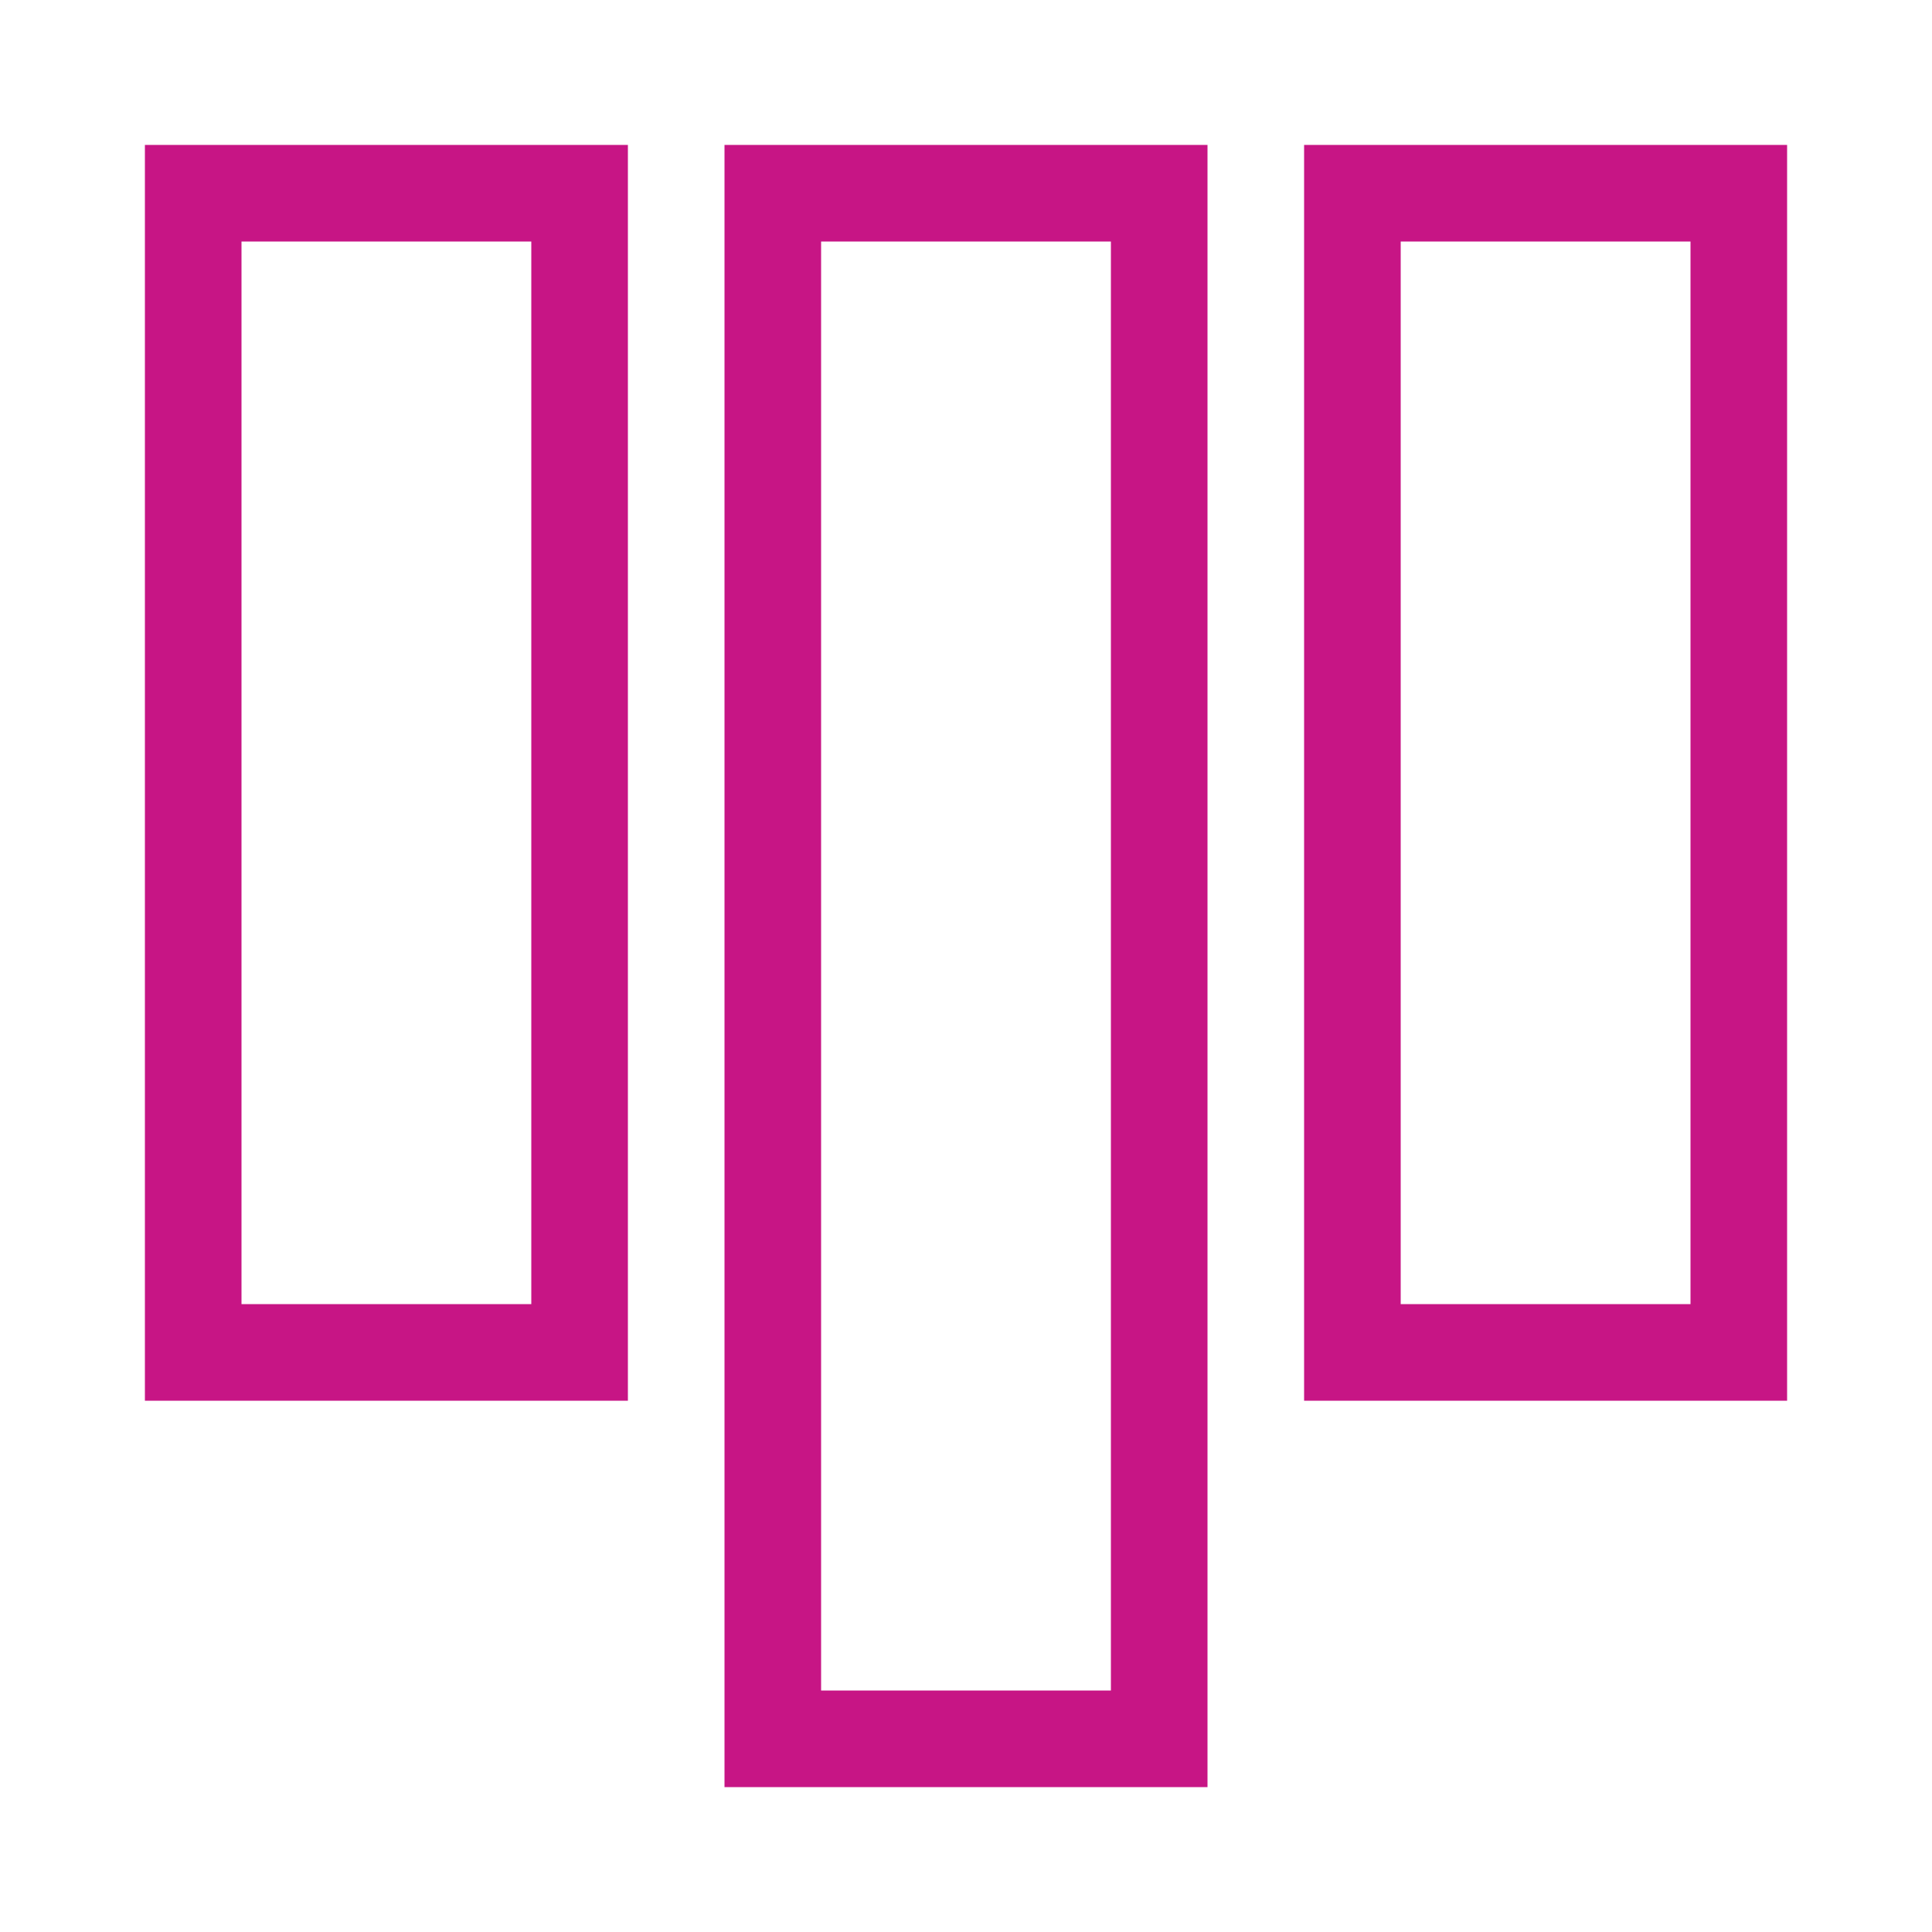
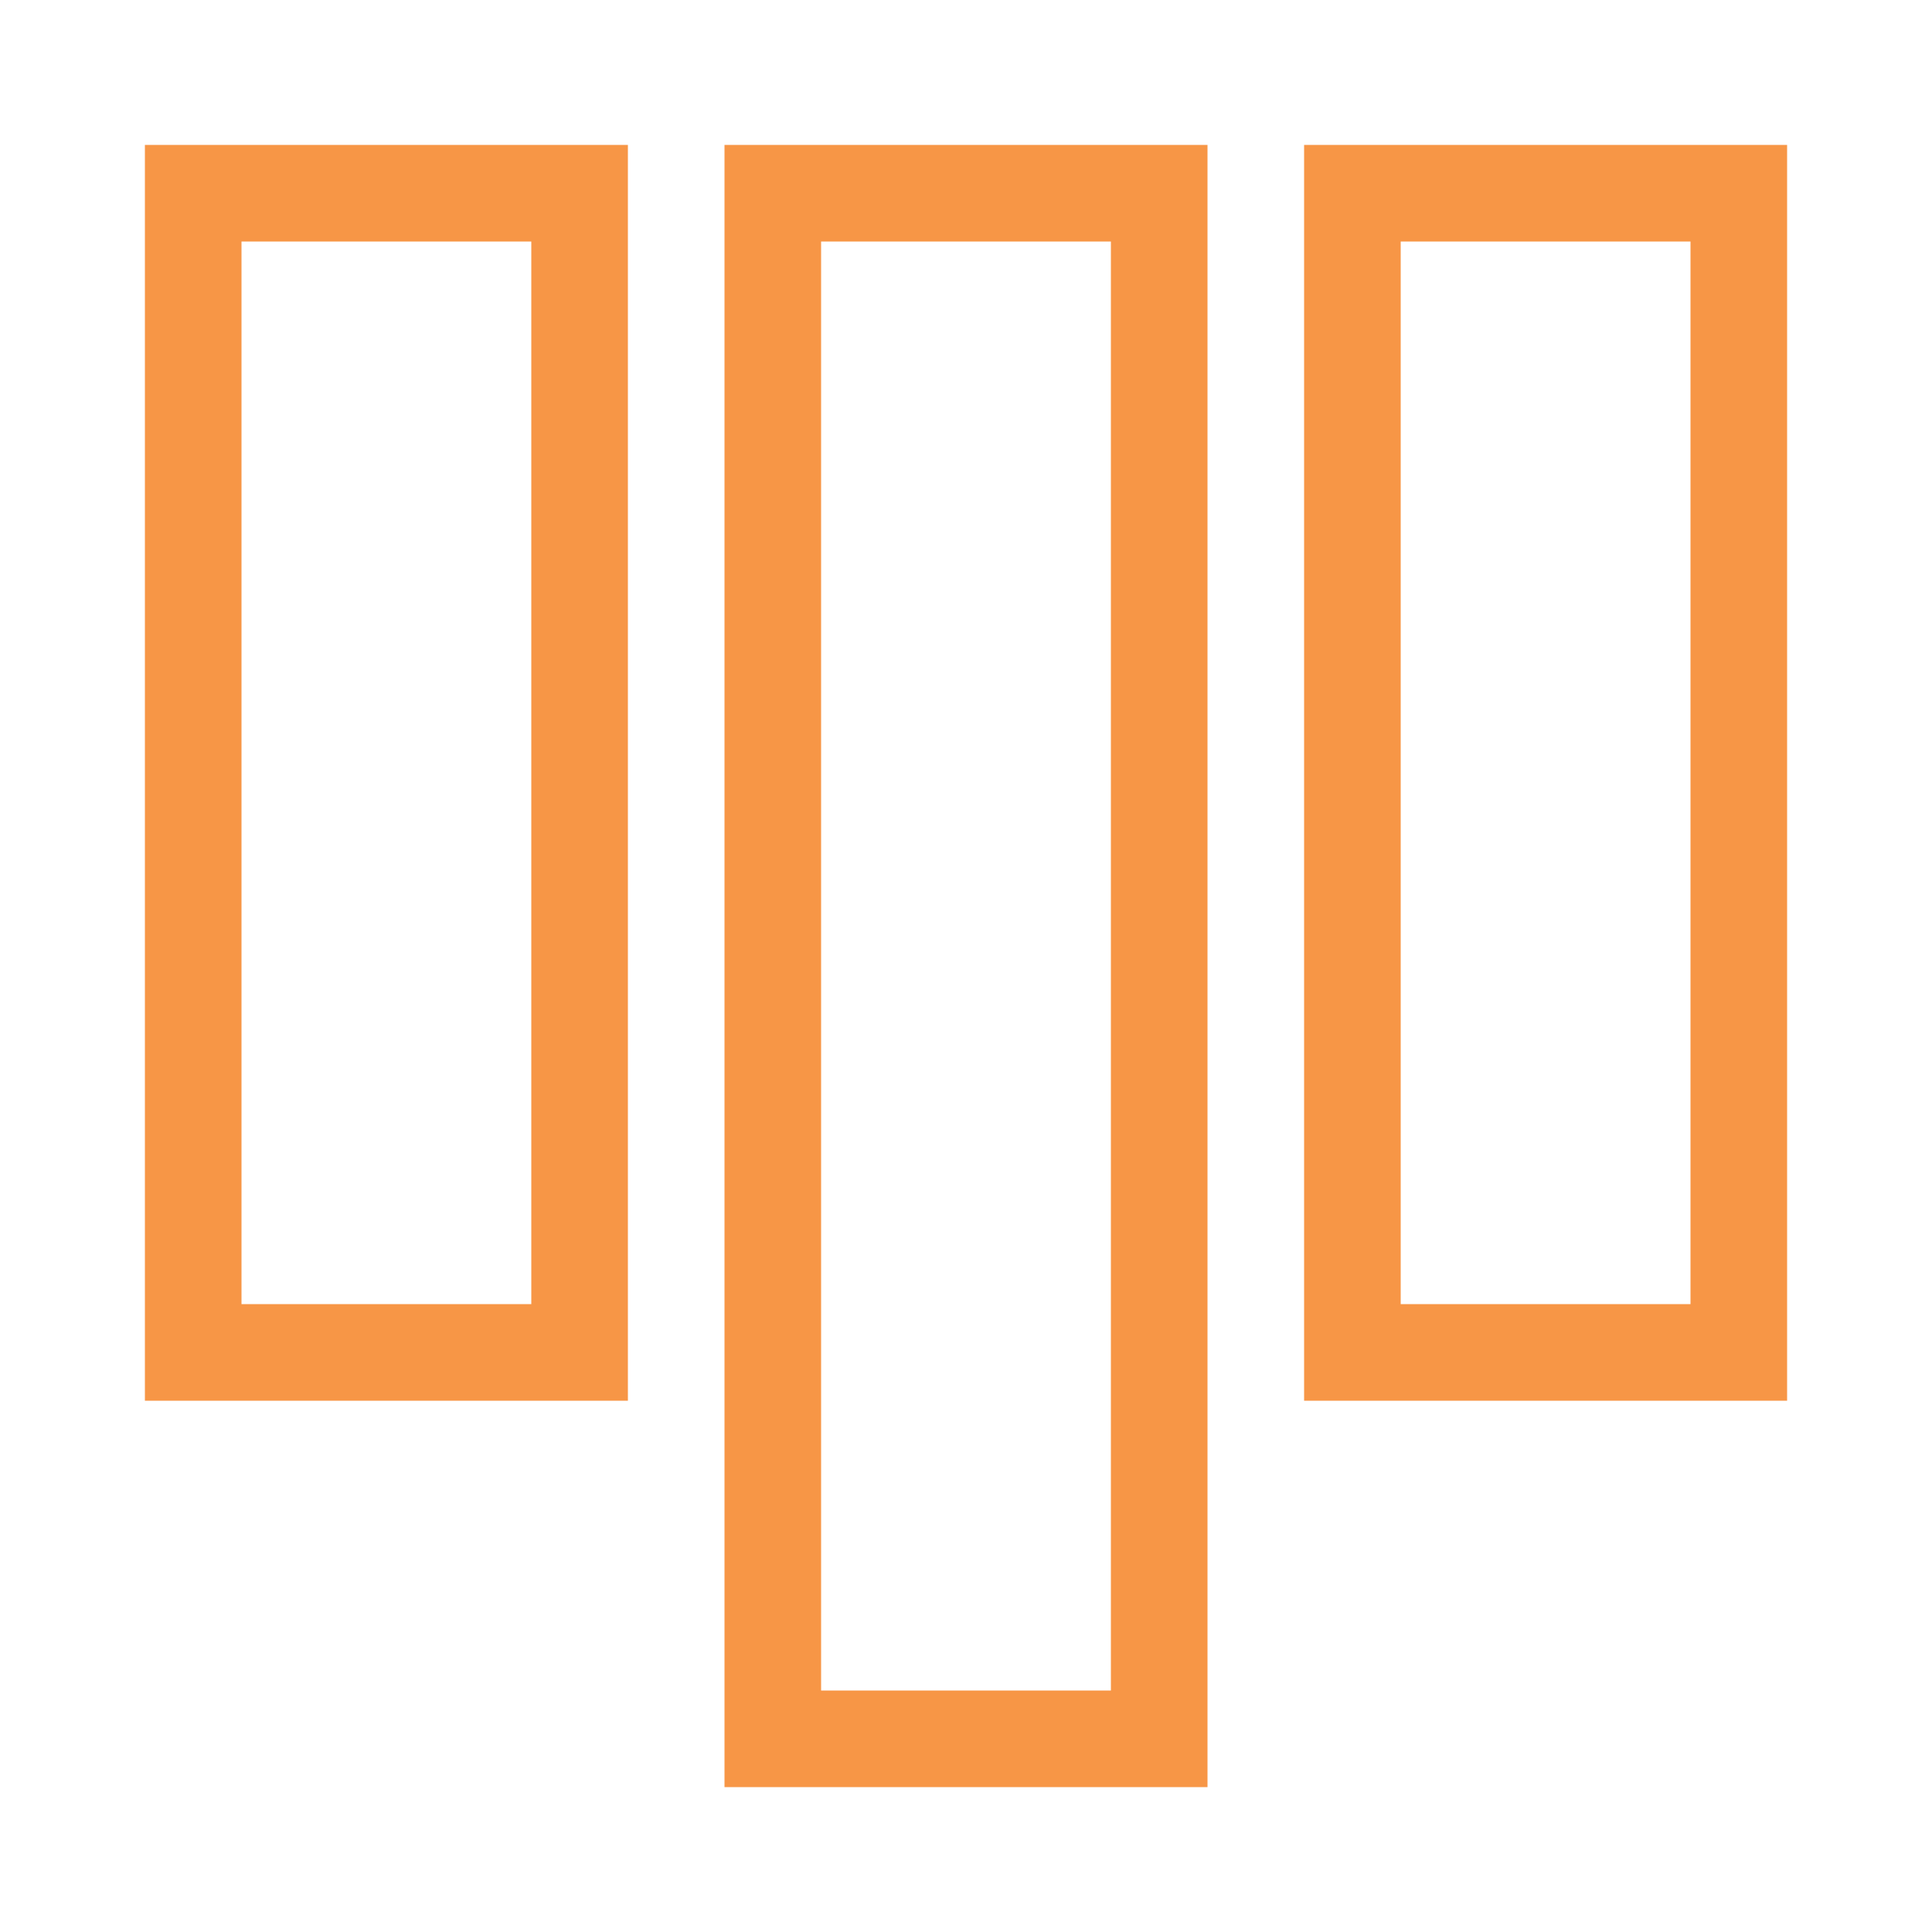
<svg xmlns="http://www.w3.org/2000/svg" width="100" height="100" viewBox="0 0 100 100">
-   <rect x="10" y="10" width="20" height="60" fill="none" stroke="#C71585" stroke-linecap="round" stroke-width="5" />
-   <rect x="40" y="10" width="20" height="80" fill="none" stroke="#C71585" stroke-linecap="round" stroke-width="5" />
-   <rect x="70" y="10" width="20" height="60" fill="none" stroke="#C71585" stroke-linecap="round" stroke-width="5" />
+   <rect x="10" y="10" width="20" height="60" fill="none" stroke="#F79646" stroke-linecap="round" stroke-width="5" />
+   <rect x="40" y="10" width="20" height="80" fill="none" stroke="#F79646" stroke-linecap="round" stroke-width="5" />
+   <rect x="70" y="10" width="20" height="60" fill="none" stroke="#F79646" stroke-linecap="round" stroke-width="5" />
</svg>
